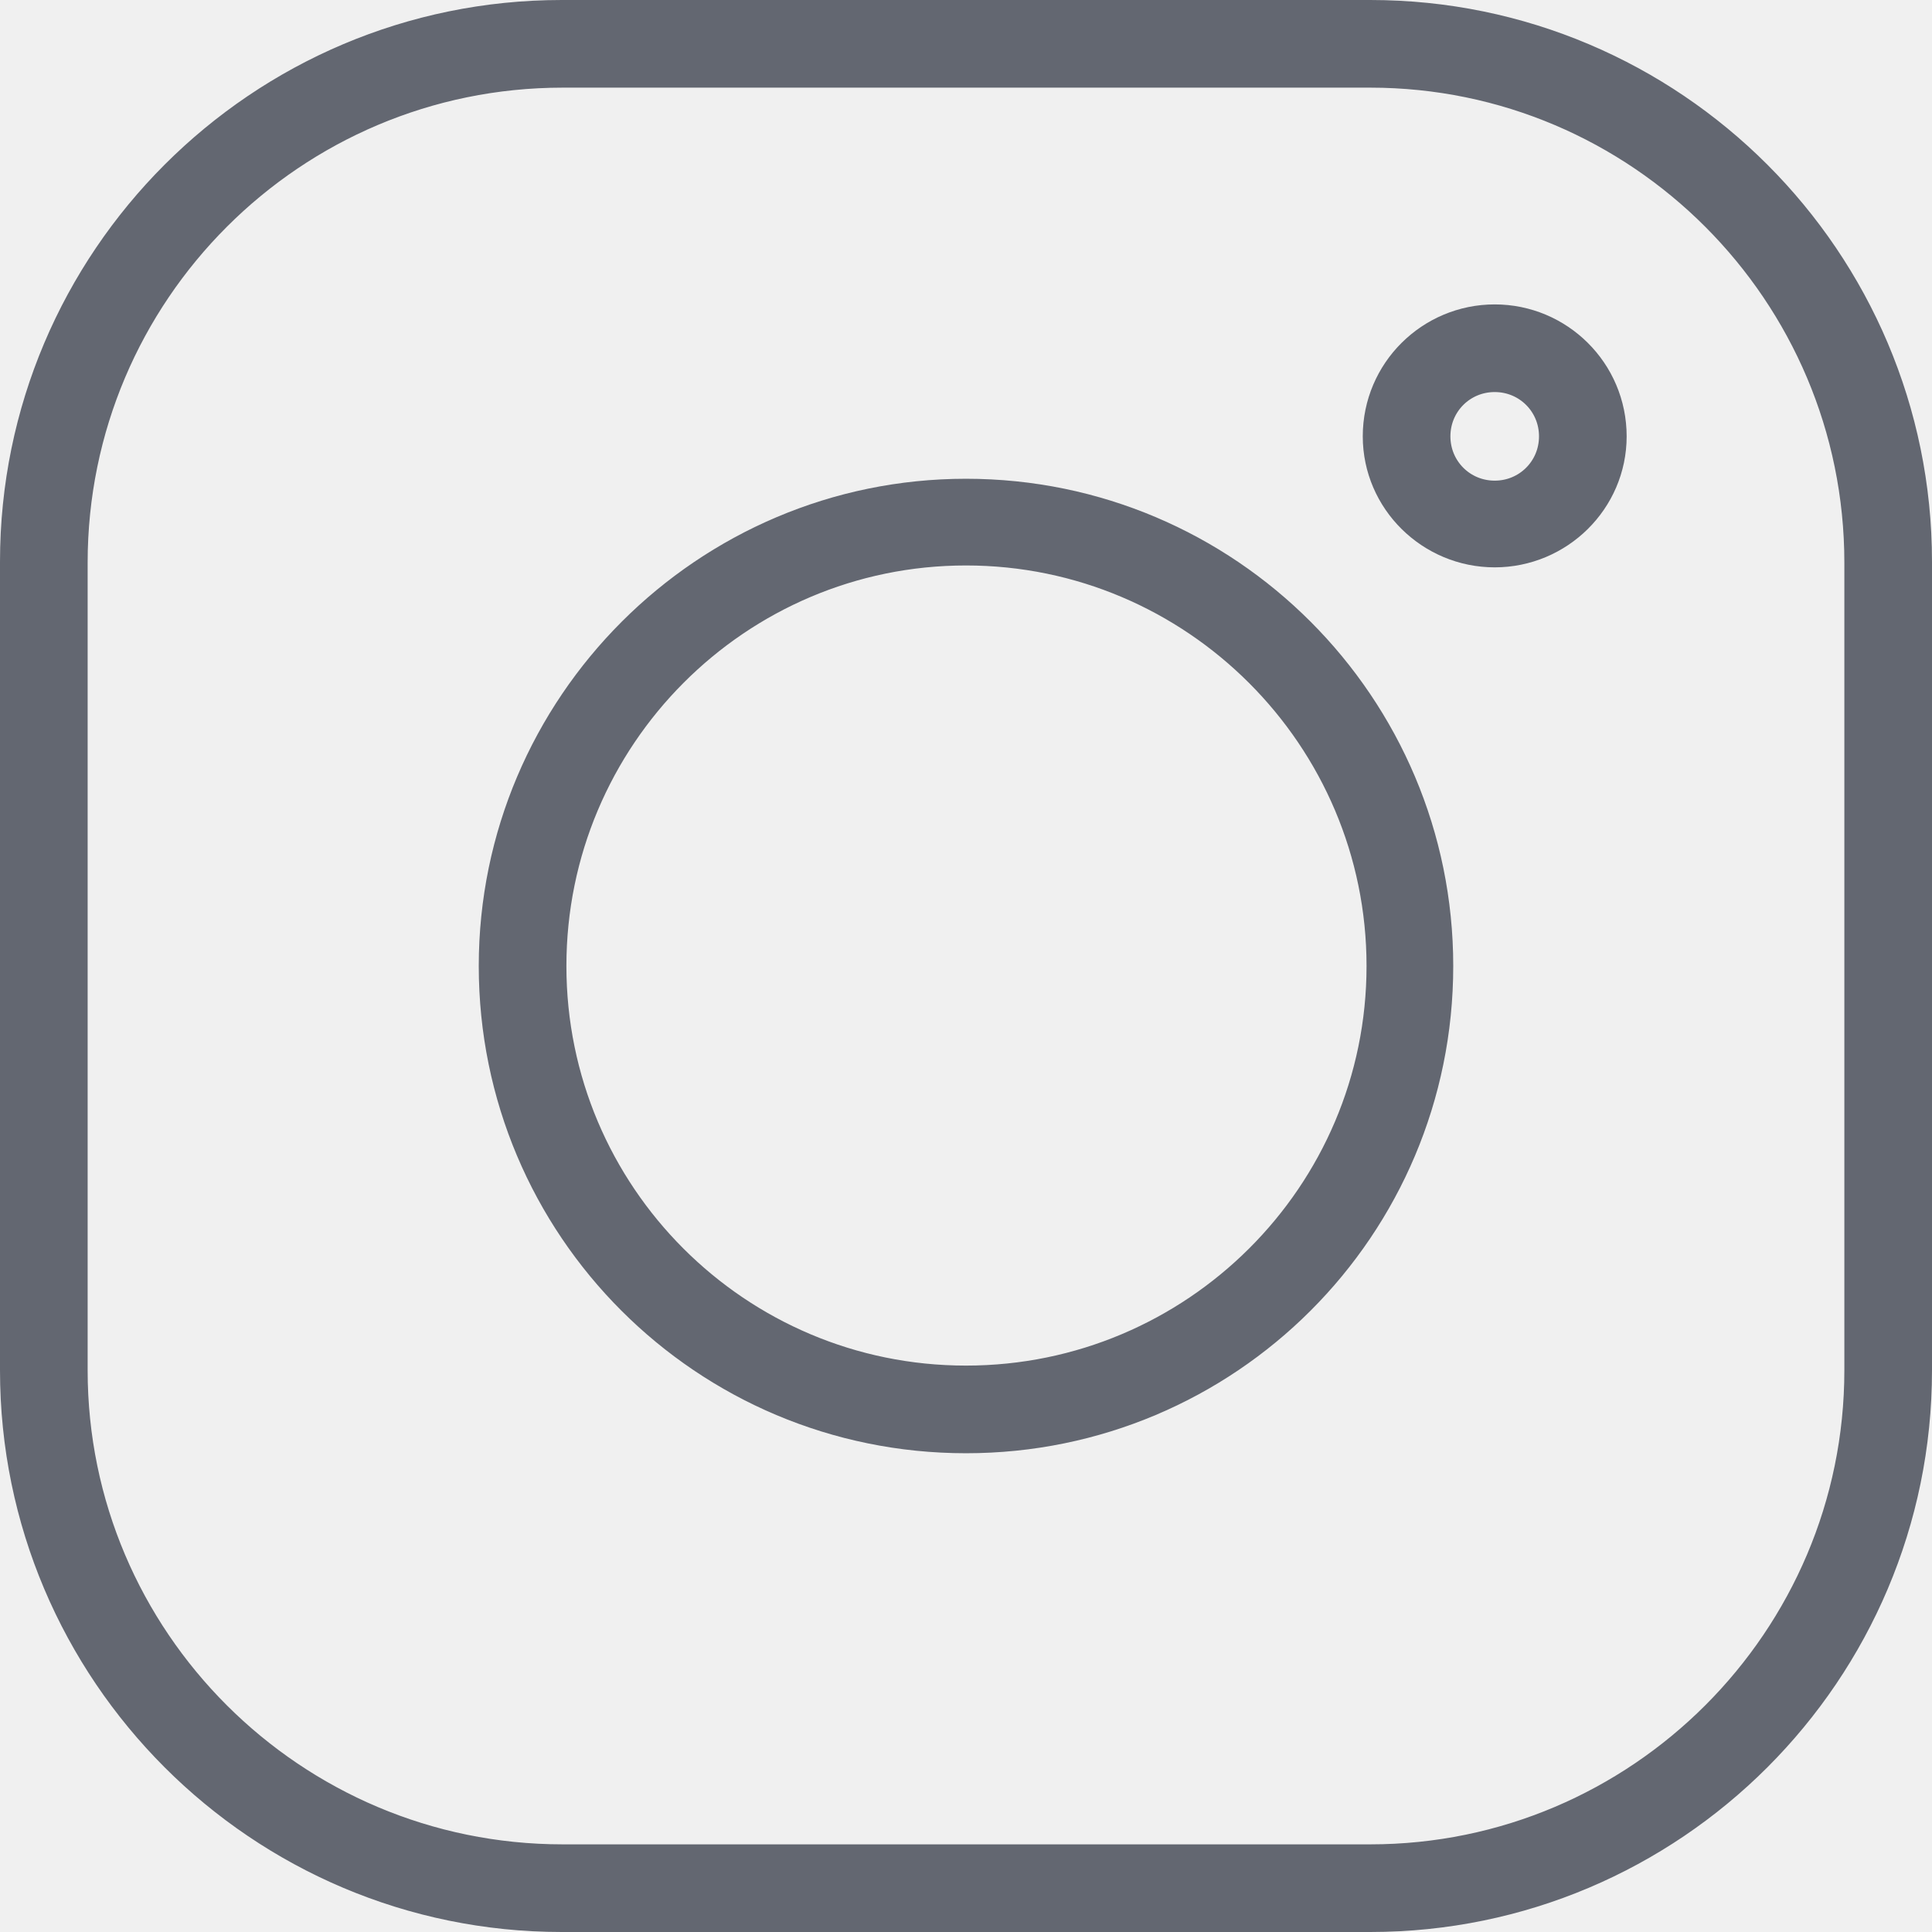
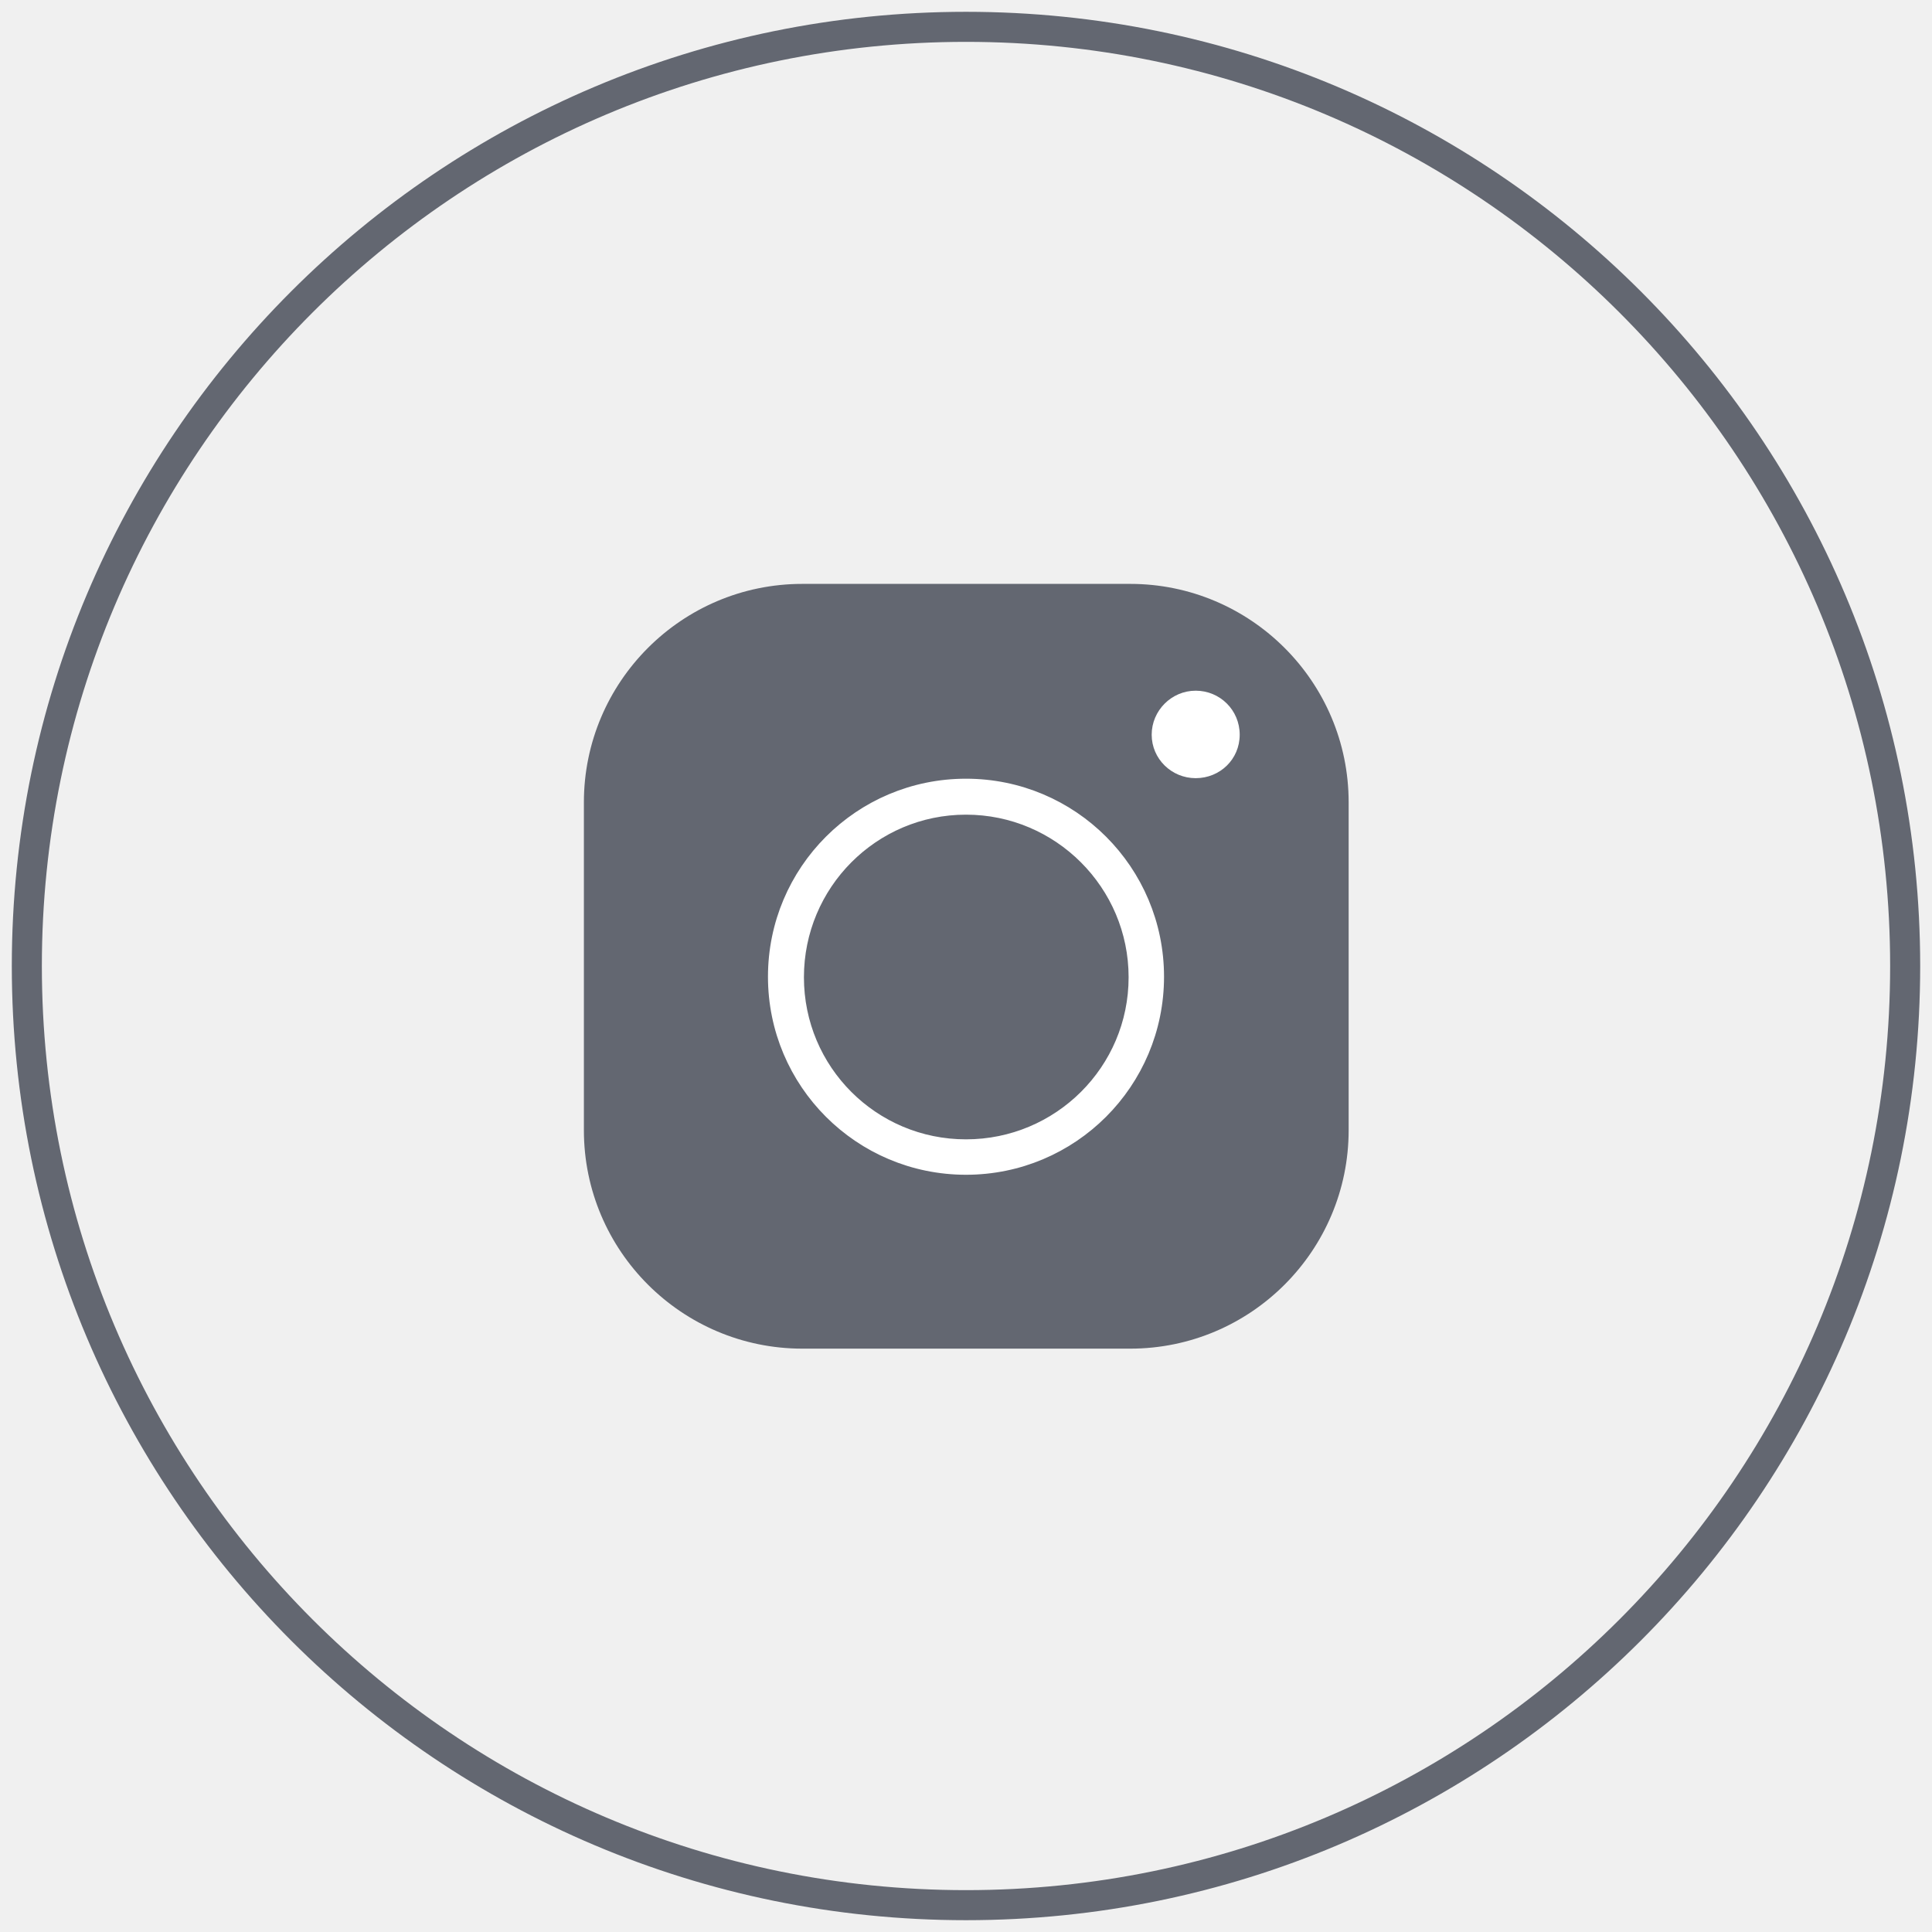
- <svg xmlns="http://www.w3.org/2000/svg" fill="none" height="20.5" viewBox="0 0 20.5 20.5" width="20.5">
-   <g opacity="1.0">
-     <g opacity="1.0">
-       <path d="M 14.54 20.25 L 5.96 20.25 C 2.81 20.25 0.25 17.69 0.25 14.54 L 0.25 5.96 C 0.25 2.81 2.81 0.25 5.96 0.25 L 14.54 0.25 C 17.69 0.25 20.25 2.81 20.25 5.96 L 20.25 14.54 C 20.25 17.69 17.69 20.25 14.54 20.25 ZM 5.97 0.68 C 3.05 0.68 0.68 3.05 0.68 5.97 L 0.68 14.54 C 0.68 17.45 3.05 19.82 5.97 19.82 L 14.54 19.82 C 17.45 19.82 19.82 17.45 19.82 14.54 L 19.82 5.97 C 19.82 3.05 17.45 0.68 14.54 0.68 L 5.97 0.68 Z" fill="#636771" stroke-width="0.5" stroke="#636771" />
-       <path d="M 10.25 15.17 C 7.53 15.17 5.33 12.97 5.33 10.25 C 5.33 7.54 7.54 5.33 10.25 5.33 C 12.97 5.33 15.17 7.54 15.17 10.25 C 15.17 12.97 12.97 15.17 10.25 15.17 ZM 10.25 5.75 C 7.77 5.75 5.76 7.77 5.76 10.25 C 5.76 12.73 7.77 14.74 10.25 14.74 C 12.73 14.74 14.75 12.73 14.75 10.25 C 14.75 7.77 12.73 5.75 10.25 5.75 Z" fill="#636771" stroke="#636771" stroke-width="0.5" />
-       <path d="M 15.86 5.77 C 15.23 5.77 14.71 5.26 14.71 4.63 C 14.71 3.99 15.23 3.48 15.86 3.48 C 16.49 3.48 17.01 3.99 17.01 4.63 C 17.01 5.26 16.49 5.77 15.86 5.77 ZM 15.86 3.91 C 15.46 3.91 15.14 4.23 15.14 4.63 C 15.14 5.03 15.46 5.35 15.86 5.35 C 16.26 5.35 16.58 5.03 16.58 4.63 C 16.58 4.23 16.26 3.91 15.86 3.91 Z" fill="#636771" stroke="#636771" stroke-width="0.5" />
-     </g>
+ <svg xmlns="http://www.w3.org/2000/svg" id="Layer_1" viewBox="0 0 36 36">
+   <defs>
+     <style>.cls-1{fill:#fff;}.cls-2,.cls-3{fill:#636771;}.cls-3{stroke:#fff;stroke-width:.36px;}.cls-4{fill:none;stroke:#636771;stroke-width:.56px;}</style>
+   </defs>
+   <circle class="cls-4" cx="18" cy="18" r="17.5" />
+   <g>
+     <path class="cls-2" d="M21.06,25.13h-6.11c-2.24,0-4.07-1.82-4.07-4.07v-6.11c0-2.24,1.82-4.07,4.07-4.07h6.11c2.24,0,4.07,1.82,4.07,4.07v6.11c0,2.24-1.82,4.07-4.07,4.07Z" />
+     <path class="cls-3" d="M18,21.71c-1.94,0-3.51-1.57-3.51-3.51s1.57-3.51,3.51-3.51,3.51,1.57,3.51,3.51-1.57,3.51-3.51,3.51Zm0-6.71c-1.77,0-3.2,1.44-3.2,3.21s1.43,3.2,3.2,3.2,3.21-1.43,3.21-3.2-1.44-3.21-3.21-3.21Z" />
+     <path class="cls-1" d="M22.28,14.5c-.45,0-.82-.36-.82-.81s.37-.82,.82-.82,.82,.36,.82,.82-.37,.81-.82,.81Z" />
  </g>
</svg>
